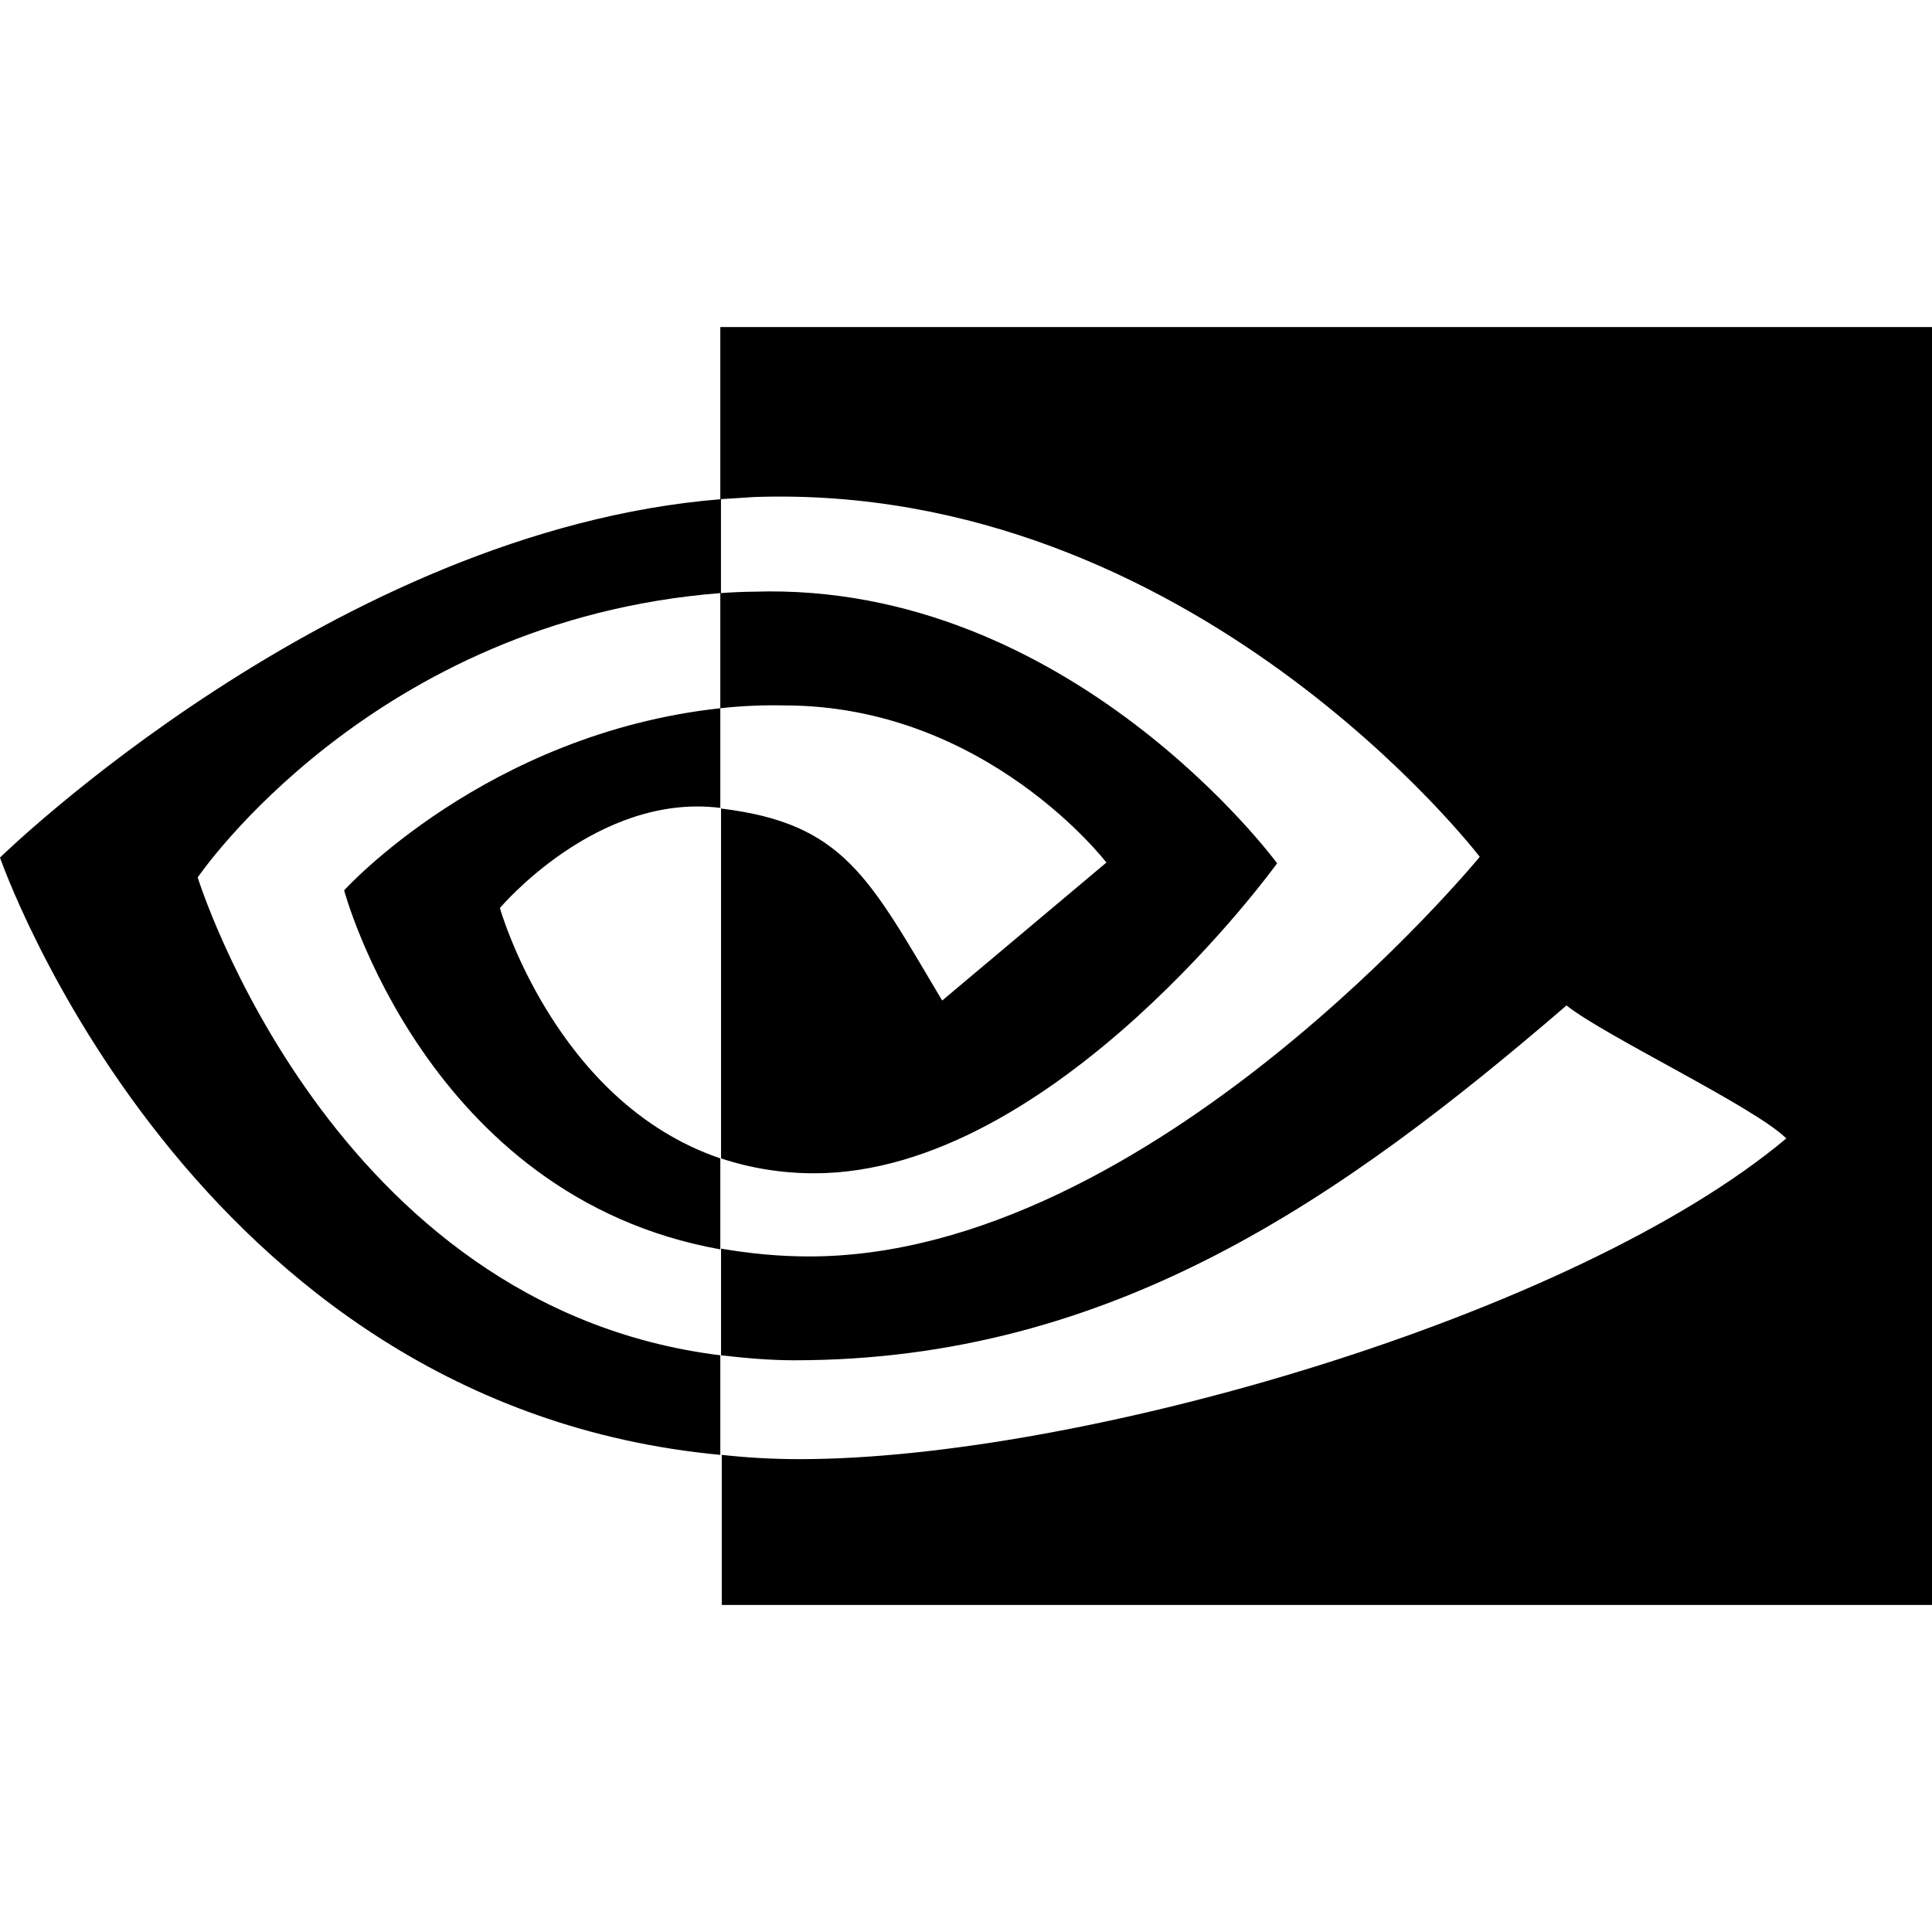
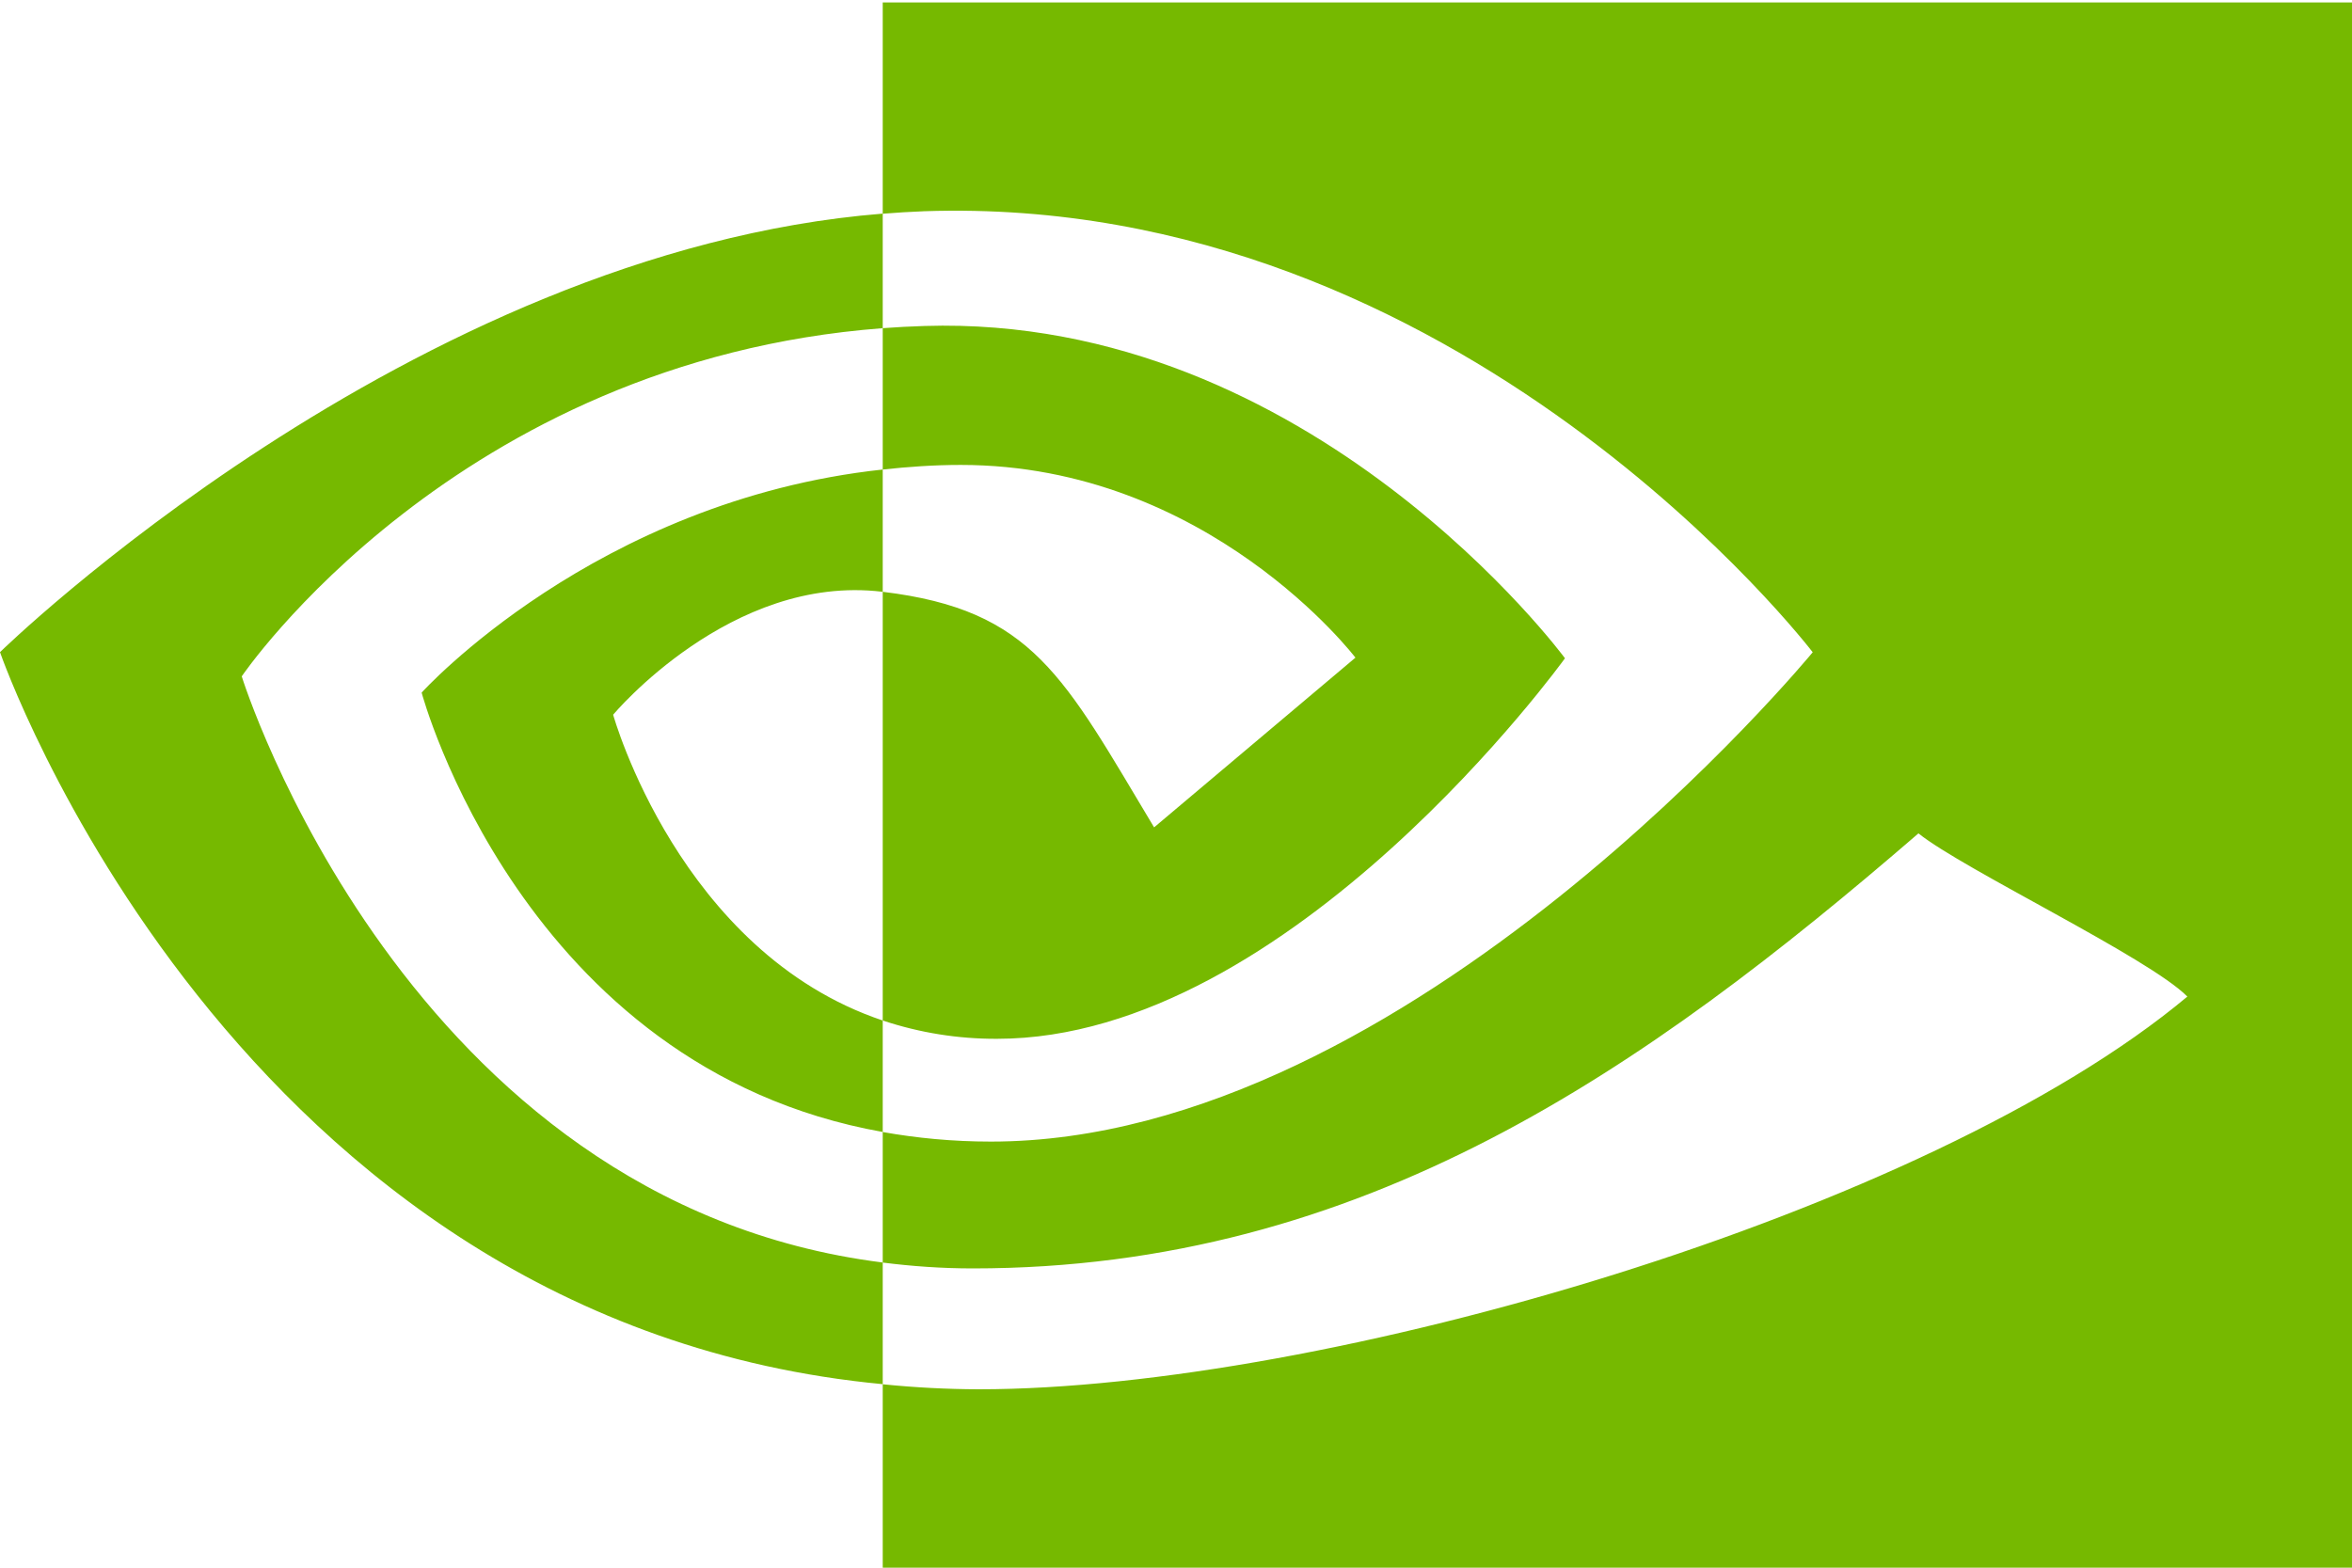
- <svg xmlns="http://www.w3.org/2000/svg" role="img" viewBox="0 0 24 24">
-   <path d="M8.948 8.798v-1.43a6.7 6.7 0 0 1 .424-.018c3.922-.124 6.493 3.374 6.493 3.374s-2.774 3.851-5.75 3.851c-.398 0-.787-.062-1.158-.185v-4.346c1.528.185 1.837.857 2.747 2.385l2.04-1.714s-1.492-1.952-4-1.952a6.016 6.016 0 0 0-.796.035m0-4.735v2.138l.424-.027c5.45-.185 9.01 4.47 9.01 4.47s-4.08 4.964-8.33 4.964c-.37 0-.733-.035-1.095-.097v1.325c.3.035.61.062.91.062 3.957 0 6.82-2.023 9.593-4.408.459.371 2.34 1.263 2.73 1.652-2.633 2.208-8.772 3.984-12.253 3.984-.335 0-.653-.018-.971-.053v1.864H24V4.063zm0 10.326v1.131c-3.657-.654-4.673-4.46-4.673-4.46s1.758-1.944 4.673-2.262v1.237H8.94c-1.528-.186-2.73 1.245-2.73 1.245s.68 2.412 2.739 3.11M2.456 10.9s2.164-3.197 6.5-3.533V6.201C4.153 6.59 0 10.653 0 10.653s2.35 6.802 8.948 7.42v-1.237c-4.84-.6-6.492-5.936-6.492-5.936z" />
+ <svg xmlns="http://www.w3.org/2000/svg" width="180" height="120" viewBox="0 0 45 30" version="1.1" xml:space="preserve" style="fill-rule:evenodd;clip-rule:evenodd;stroke-linejoin:round;stroke-miterlimit:2;">
+   <g>
+     <path d="M160.352,24.069L160.352,23.62L160.64,23.62C160.797,23.62 161.011,23.632 161.011,23.824C161.011,24.032 160.901,24.069 160.715,24.069L160.352,24.069M160.352,24.384L160.544,24.384L160.991,25.168L161.481,25.168L160.987,24.352C161.242,24.333 161.452,24.212 161.452,23.868C161.452,23.441 161.157,23.303 160.659,23.303L159.938,23.303L159.938,25.168L160.352,25.168L160.352,24.384M162.45,24.238C162.45,23.143 161.599,22.508 160.65,22.508C159.695,22.508 158.845,23.143 158.845,24.238C158.845,25.333 159.695,25.971 160.65,25.971C161.598,25.971 162.45,25.333 162.45,24.238M161.93,24.238C161.93,25.036 161.343,25.572 160.65,25.572L160.65,25.566C159.937,25.572 159.361,25.036 159.361,24.238C159.361,23.441 159.938,22.907 160.65,22.907C161.344,22.907 161.93,23.441 161.93,24.238" style="fill:black;" />
+     <path d="M96.374,5.707L96.376,25.367L101.928,25.367L101.928,5.707L96.374,5.707ZM52.697,5.681L52.697,25.367L58.3,25.367L58.3,10.086L62.67,10.1C64.107,10.1 65.1,10.445 65.793,11.184C66.672,12.12 67.03,13.628 67.03,16.389L67.03,25.367L72.457,25.367L72.457,14.49C72.457,6.727 67.509,5.68 62.668,5.68L52.698,5.68L52.697,5.681ZM105.314,5.708L105.314,25.367L114.32,25.367C119.118,25.367 120.684,24.569 122.377,22.78C123.575,21.524 124.348,18.766 124.348,15.753C124.348,12.99 123.693,10.525 122.551,8.99C120.494,6.245 117.531,5.708 113.106,5.708L105.314,5.708ZM110.822,9.988L113.209,9.988C116.672,9.988 118.912,11.544 118.912,15.579C118.912,19.616 116.672,21.171 113.209,21.171L110.822,21.171L110.822,9.988ZM88.369,5.708L83.735,21.288L79.295,5.709L73.302,5.708L79.642,25.367L87.645,25.367L94.036,5.708L88.369,5.708ZM126.932,25.367L132.485,25.367L132.485,5.709L126.93,5.708L126.932,25.367ZM142.496,5.715L134.743,25.36L140.218,25.36L141.445,21.888L150.62,21.888L151.781,25.36L157.725,25.36L149.913,5.714L142.496,5.715ZM146.1,9.3L149.464,18.504L142.631,18.504L146.101,9.3L146.1,9.3Z" style="fill:black;" />
+     <path d="M16.889,8.985L16.889,6.28C17.151,6.26 17.417,6.247 17.687,6.238C25.087,6.006 29.942,12.597 29.942,12.597C29.942,12.597 24.698,19.879 19.076,19.879C18.333,19.882 17.594,19.764 16.889,19.529L16.889,11.325C19.769,11.673 20.349,12.945 22.081,15.833L25.933,12.585C25.933,12.585 23.121,8.897 18.381,8.897C17.866,8.897 17.373,8.933 16.889,8.985ZM16.889,0.047L16.889,4.09C17.154,4.069 17.42,4.052 17.687,4.042C27.977,3.696 34.682,12.482 34.682,12.482C34.682,12.482 26.982,21.846 18.959,21.846C18.224,21.846 17.535,21.778 16.889,21.663L16.889,24.161C17.442,24.231 18.015,24.273 18.613,24.273C26.078,24.273 31.477,20.461 36.705,15.948C37.572,16.642 41.121,18.331 41.85,19.071C36.879,23.231 25.295,26.586 18.727,26.586C18.113,26.584 17.5,26.552 16.889,26.49L16.889,30L45.264,30L45.264,0.047L16.889,0.047ZM16.889,19.529L16.889,21.662C9.984,20.432 8.067,13.254 8.067,13.254C8.067,13.254 11.383,9.58 16.889,8.985L16.889,11.325L16.878,11.324C13.988,10.977 11.731,13.677 11.731,13.677C11.731,13.677 12.996,18.221 16.889,19.529ZM4.625,12.943C4.625,12.943 8.717,6.903 16.889,6.28L16.889,4.088C7.838,4.815 0,12.48 0,12.48C0,12.48 4.439,25.313 16.889,26.488L16.889,24.16C7.753,23.011 4.625,12.943 4.625,12.943Z" style="fill:rgb(118,185,0);" />
+   </g>
</svg>
